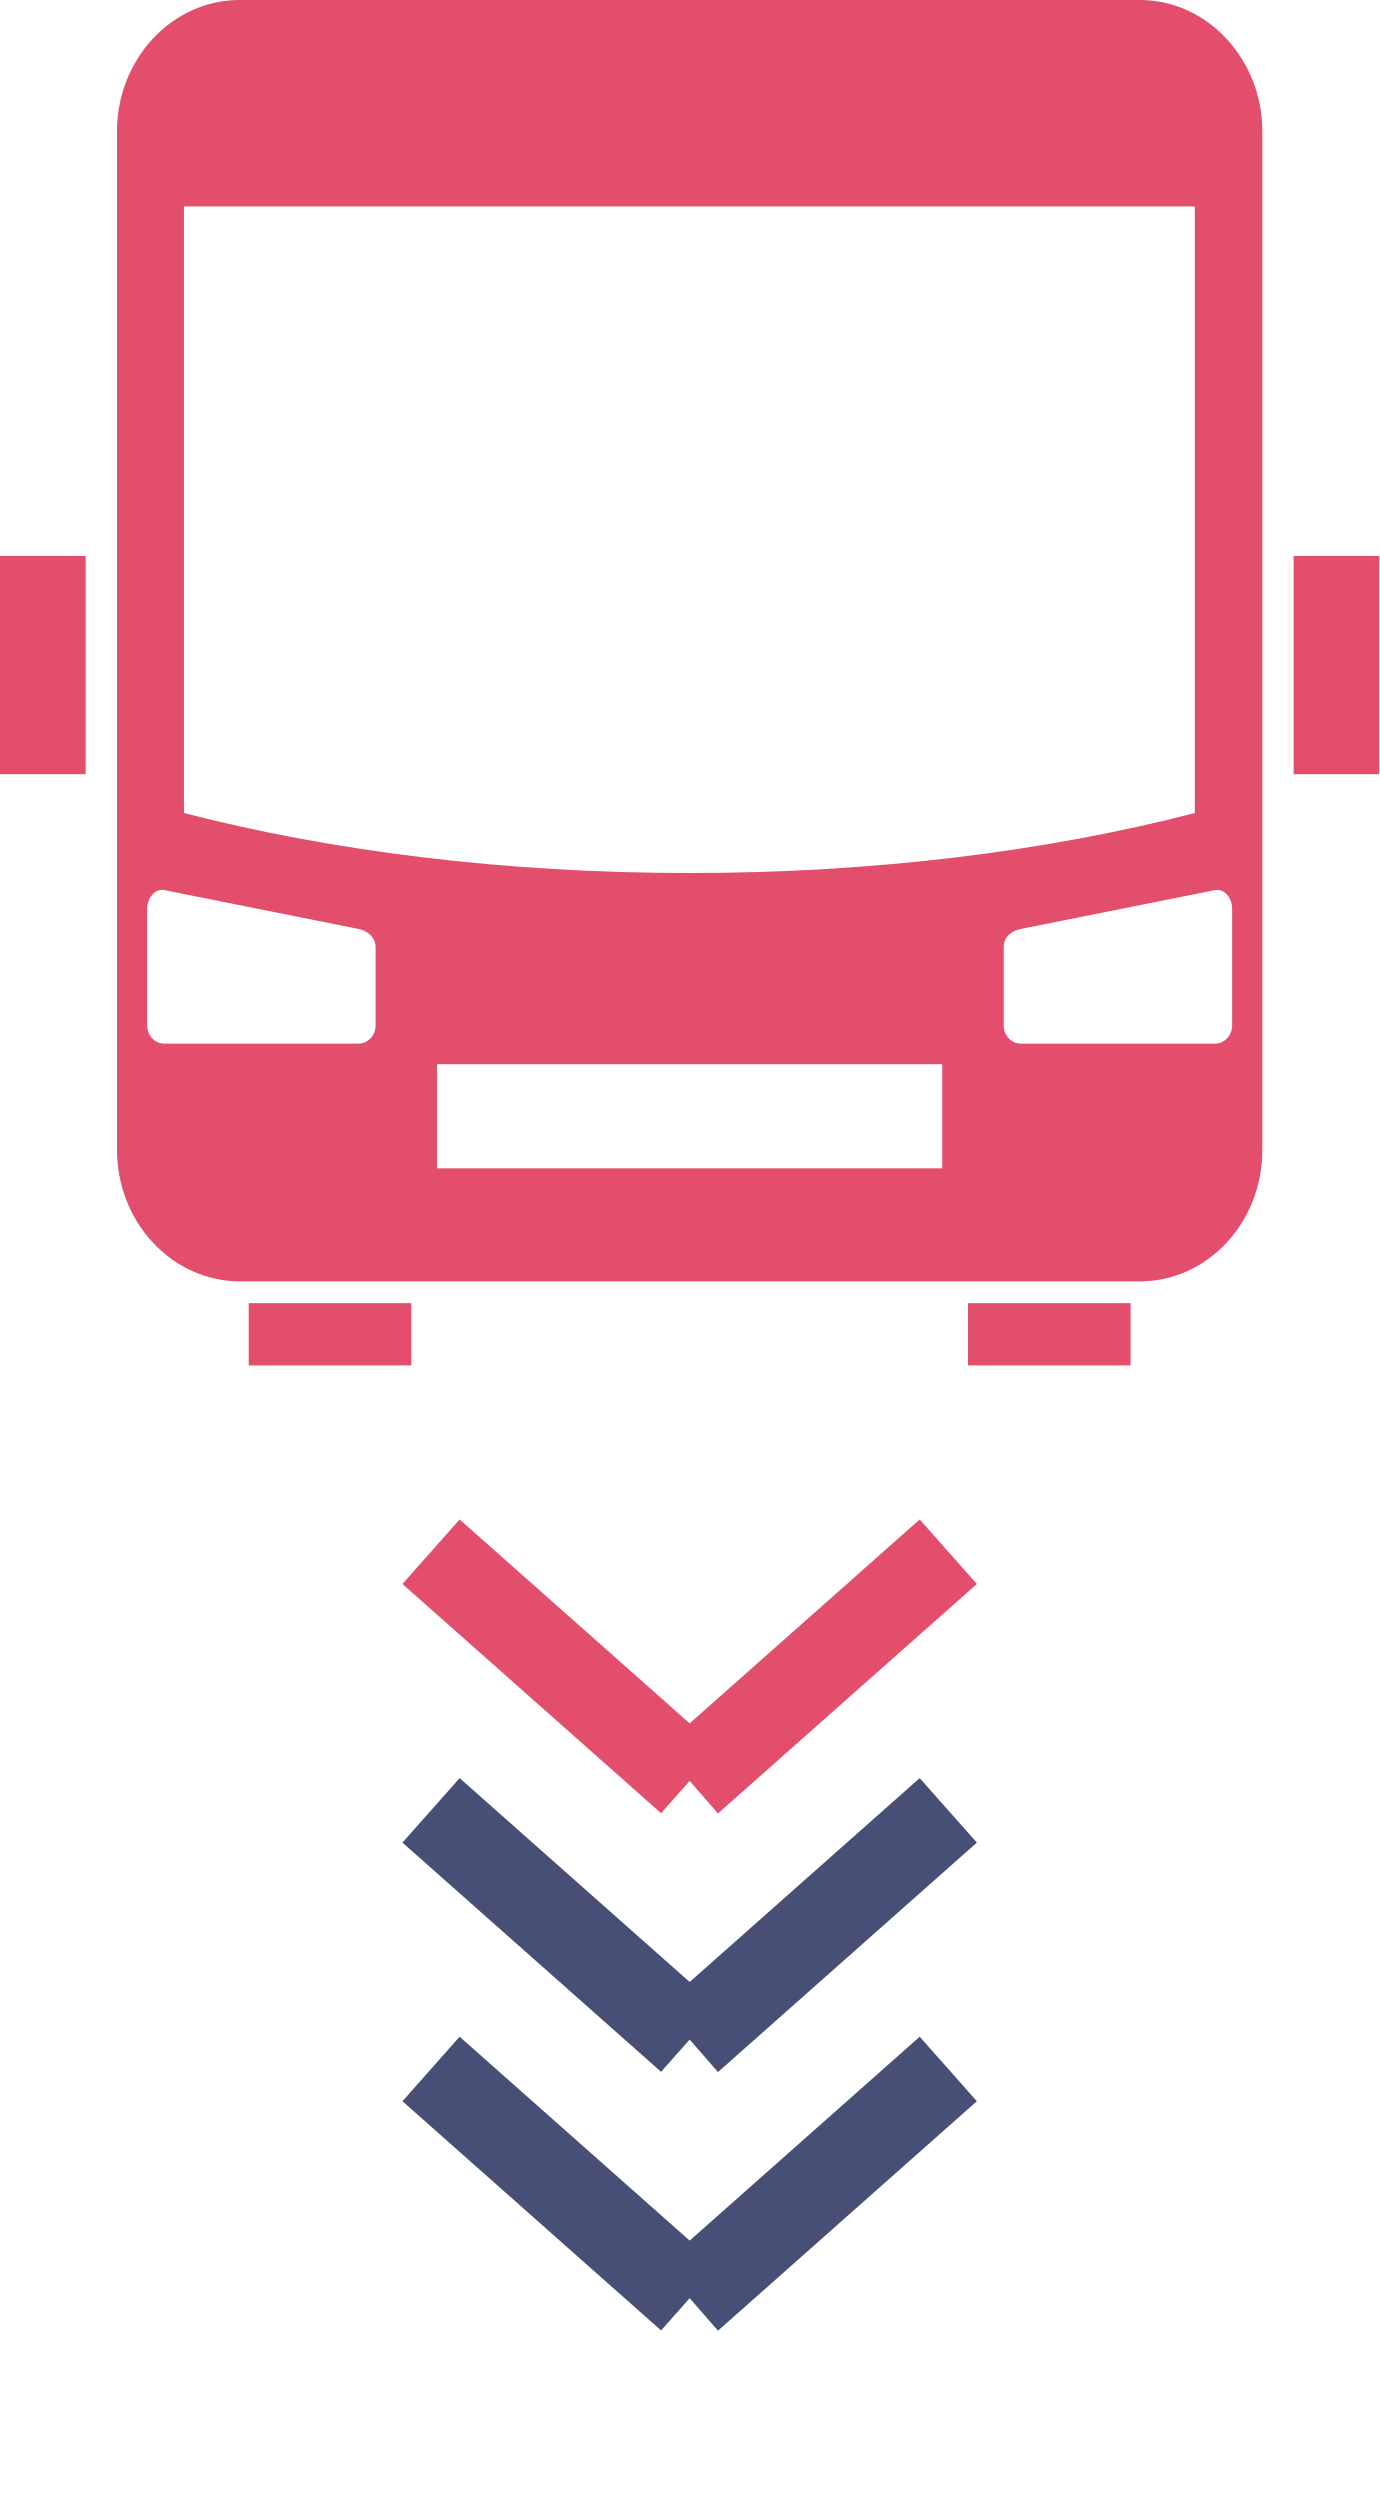
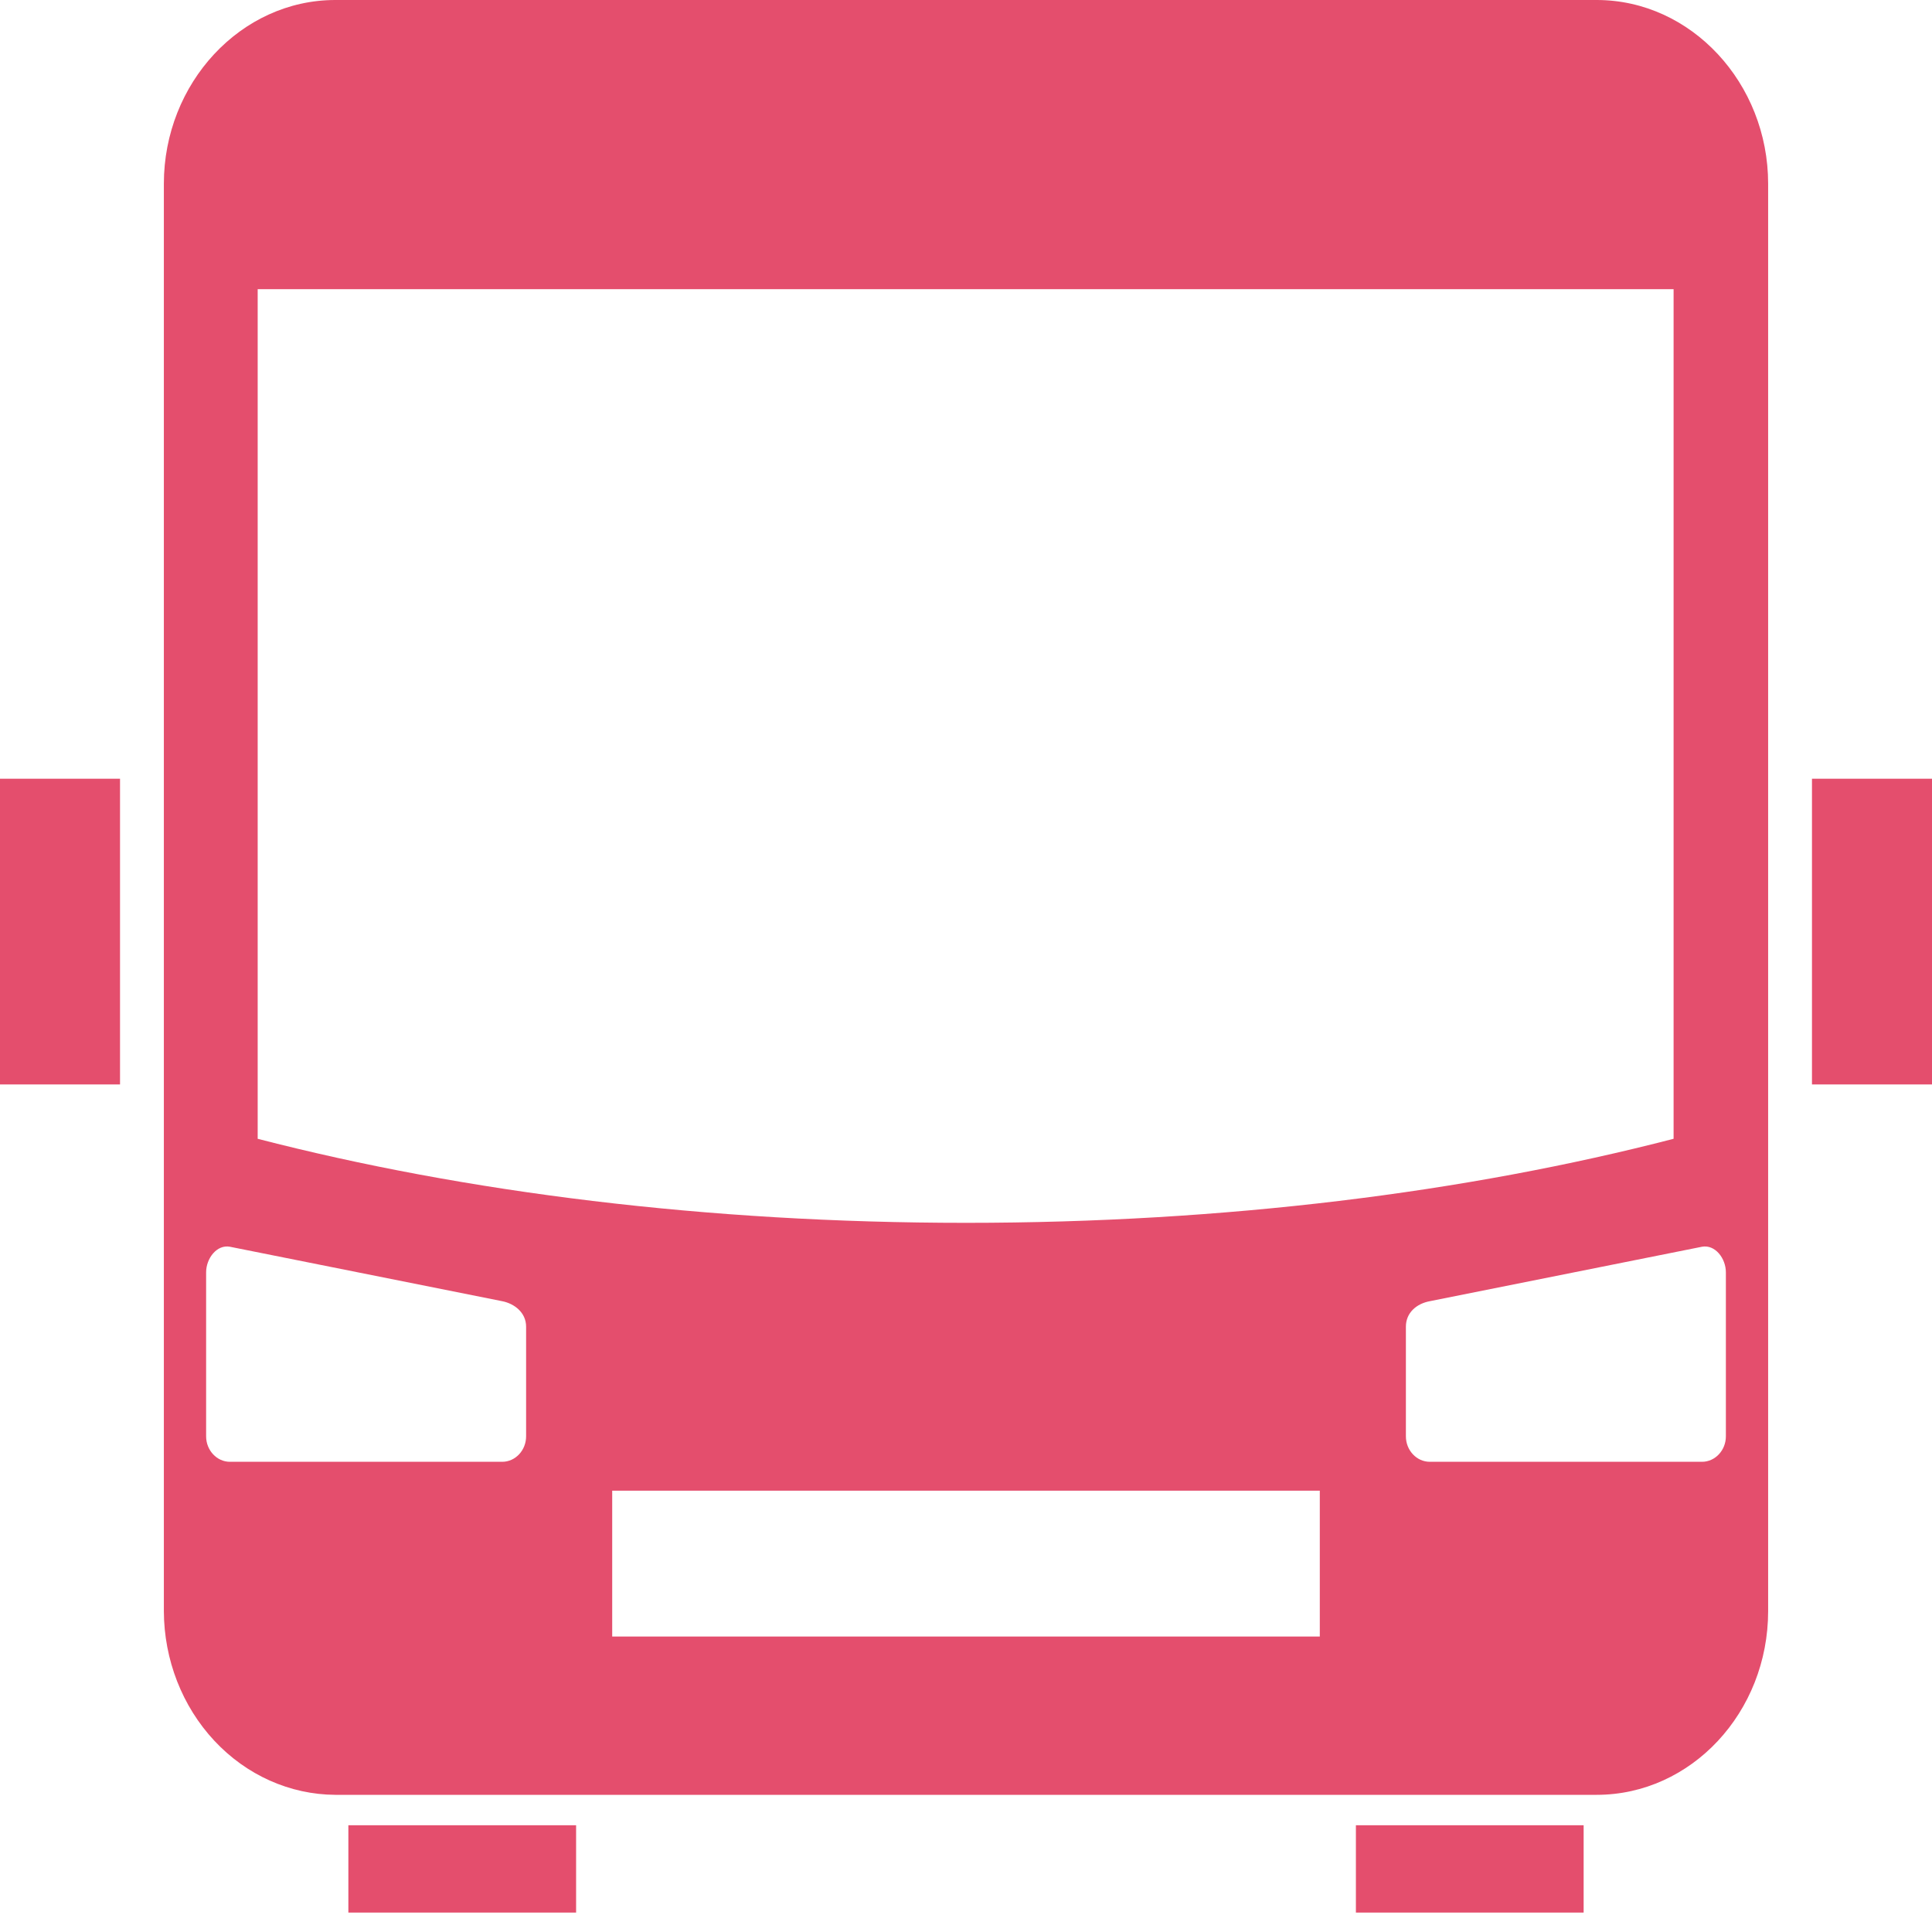
- <svg xmlns="http://www.w3.org/2000/svg" width="16" height="29" viewBox="0 0 16 29" fill="none">
+ <svg xmlns="http://www.w3.org/2000/svg" width="16" height="16" viewBox="0 0 16 16" fill="none">
  <path fill-rule="evenodd" clip-rule="evenodd" d="M2.777 0H13.223C14.006 0 14.643 0.689 14.643 1.522V13.342C14.643 14.181 14.006 14.864 13.223 14.864H2.777C2.401 14.862 2.041 14.701 1.775 14.416C1.509 14.131 1.358 13.745 1.357 13.342V1.522C1.357 0.689 1.994 0 2.777 0ZM15.006 8.981V6.449H16V8.981H15.006ZM0 8.981V6.449H0.994V8.981H0ZM11.229 15.116H13.115V15.839H11.229V15.116ZM2.885 15.116H4.771V15.839H2.885V15.116ZM14.095 10.325L11.841 10.776C11.732 10.796 11.643 10.871 11.643 10.987V11.895C11.643 12.011 11.732 12.106 11.841 12.106H14.095C14.204 12.106 14.293 12.011 14.293 11.895V10.537C14.293 10.421 14.204 10.305 14.095 10.325ZM1.904 10.325L4.159 10.776C4.261 10.796 4.357 10.871 4.357 10.987V11.895C4.357 12.011 4.268 12.106 4.159 12.106H1.904C1.796 12.106 1.707 12.011 1.707 11.895V10.537C1.707 10.421 1.796 10.305 1.904 10.325ZM5.07 12.345H10.93V13.553H5.07V12.345ZM2.134 2.395H13.86V9.431C12.146 9.875 10.14 10.127 8 10.127C5.854 10.127 3.853 9.875 2.134 9.431V2.395Z" fill="#E44E6D" />
-   <path d="M5 18L8 20.659M8 20.659L11 18M8 20.659L8.031 20.632" stroke="#E44E6D" />
-   <path d="M5 21L8 23.659M8 23.659L11 21M8 23.659L8.031 23.632" stroke="#474F77" />
-   <path d="M5 24L8 26.659M8 26.659L11 24M8 26.659L8.031 26.632" stroke="#474F77" />
</svg>
